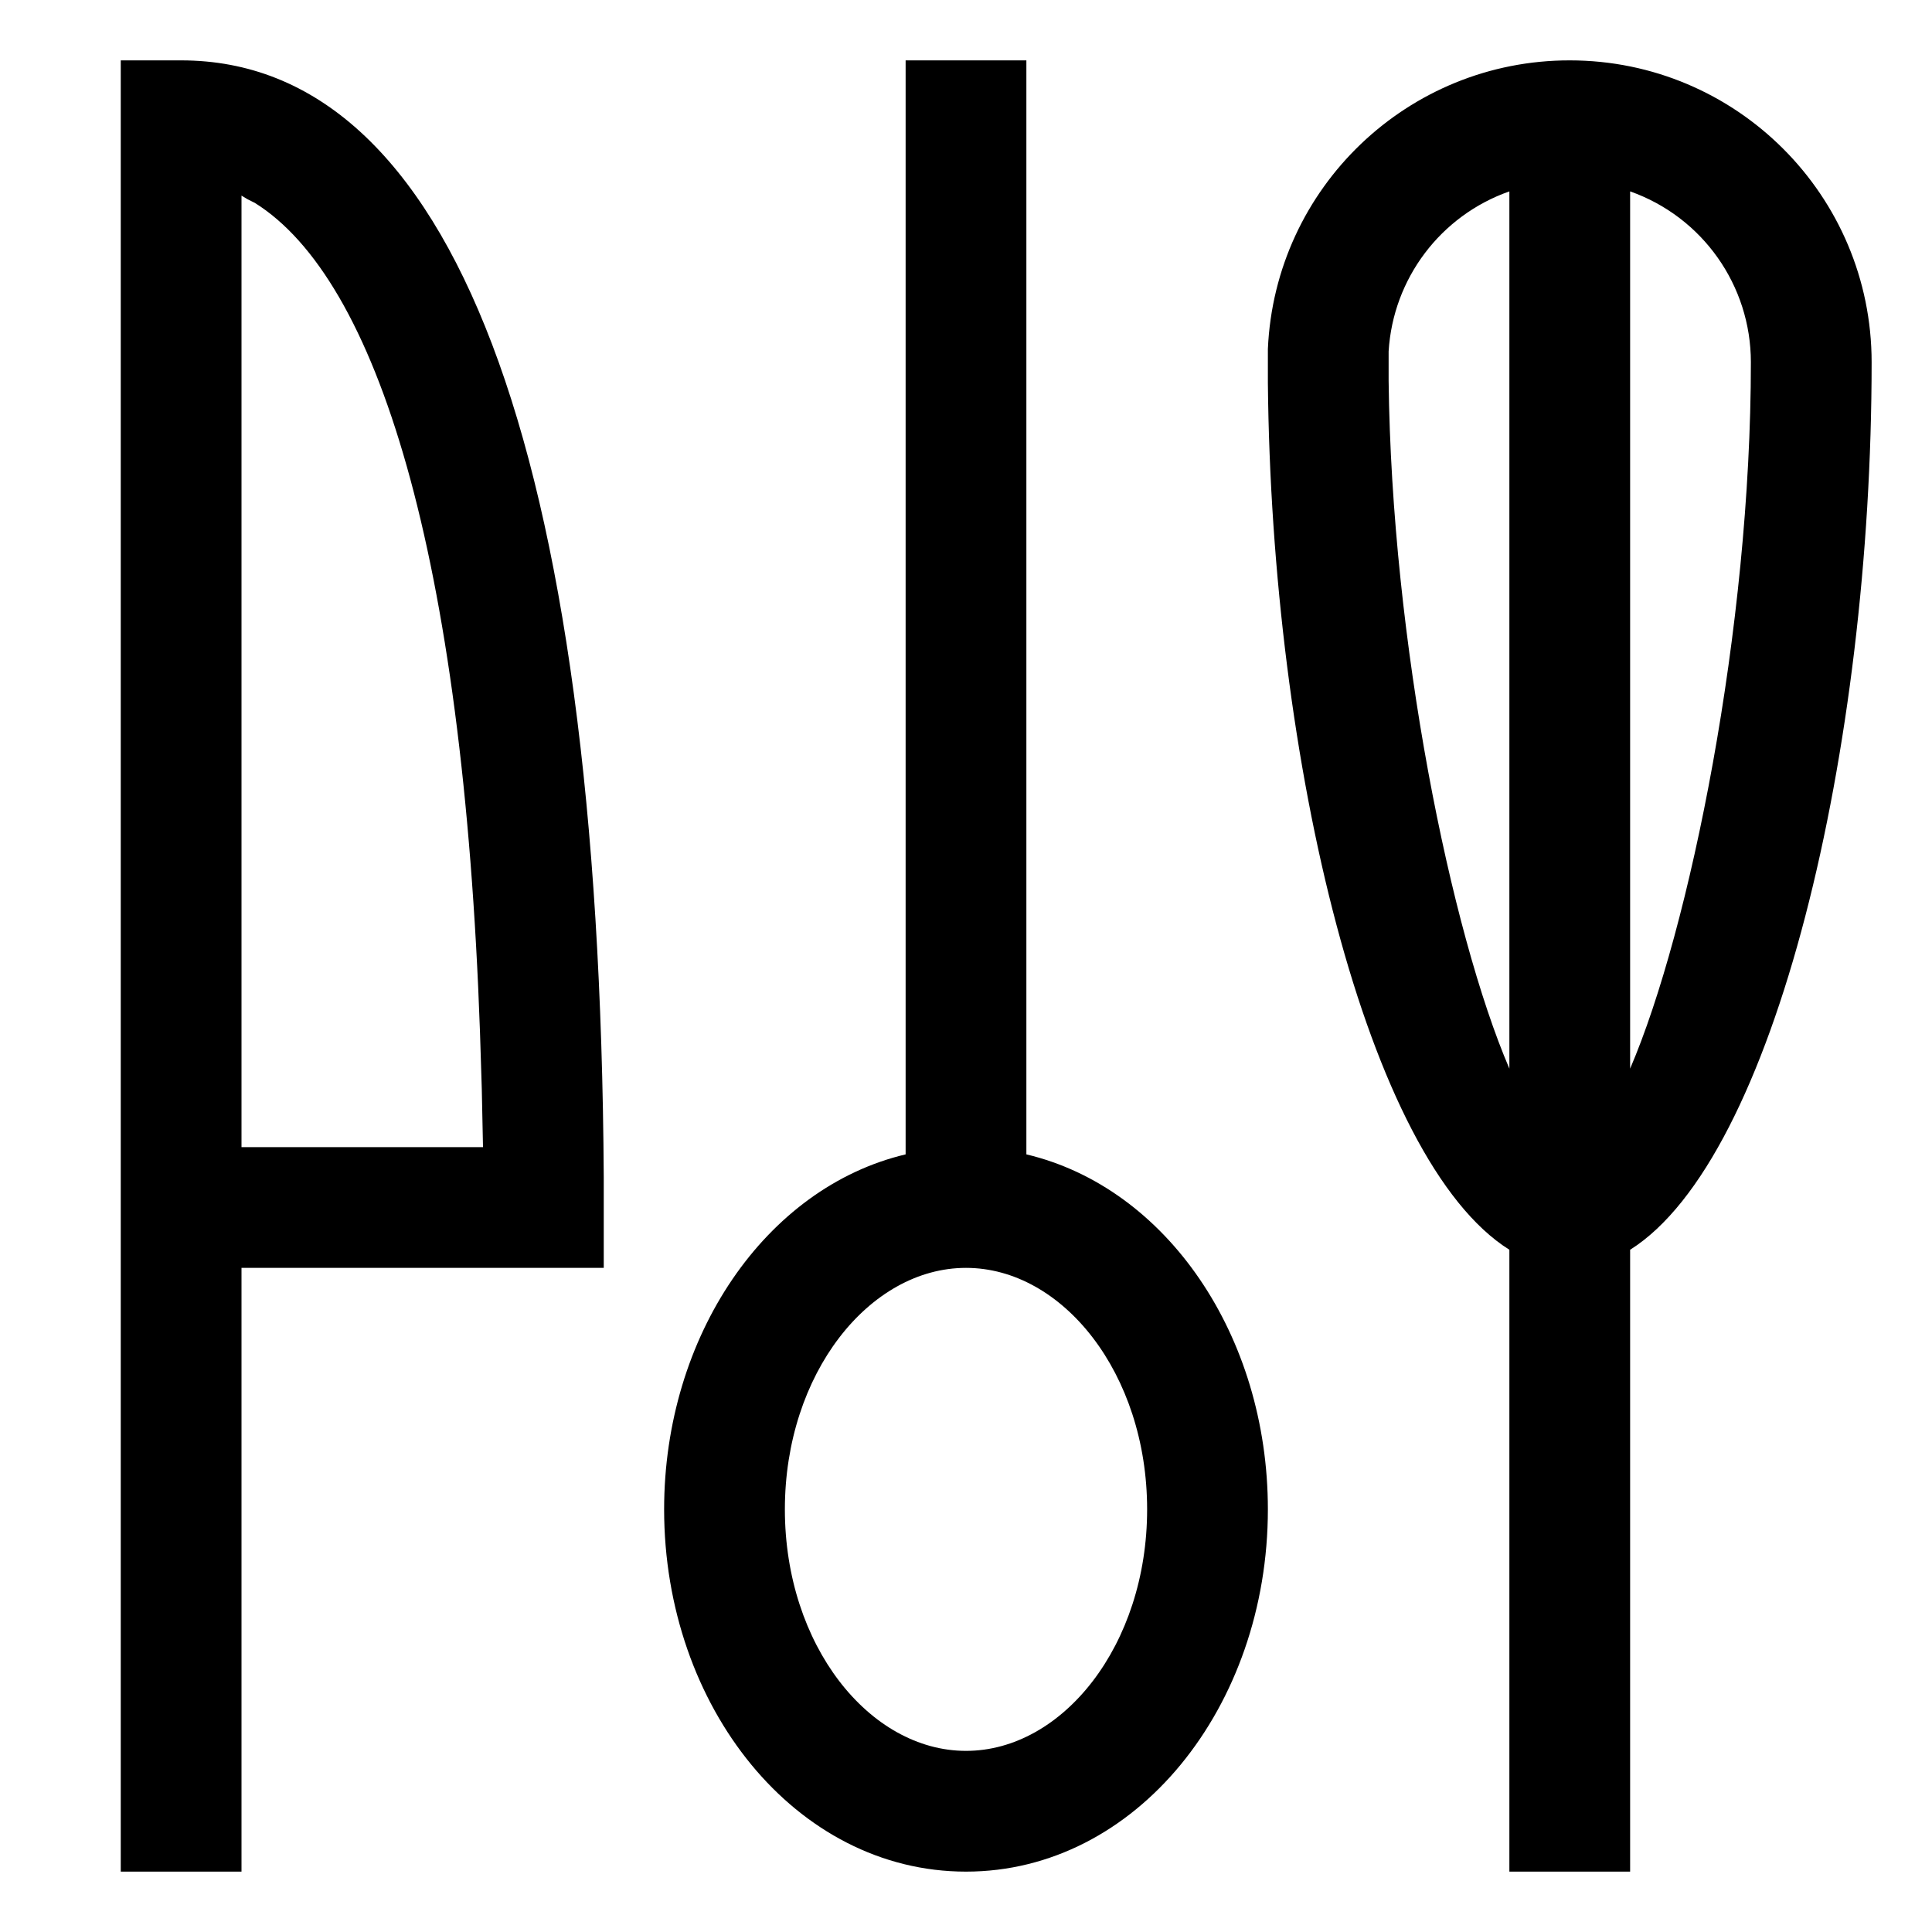
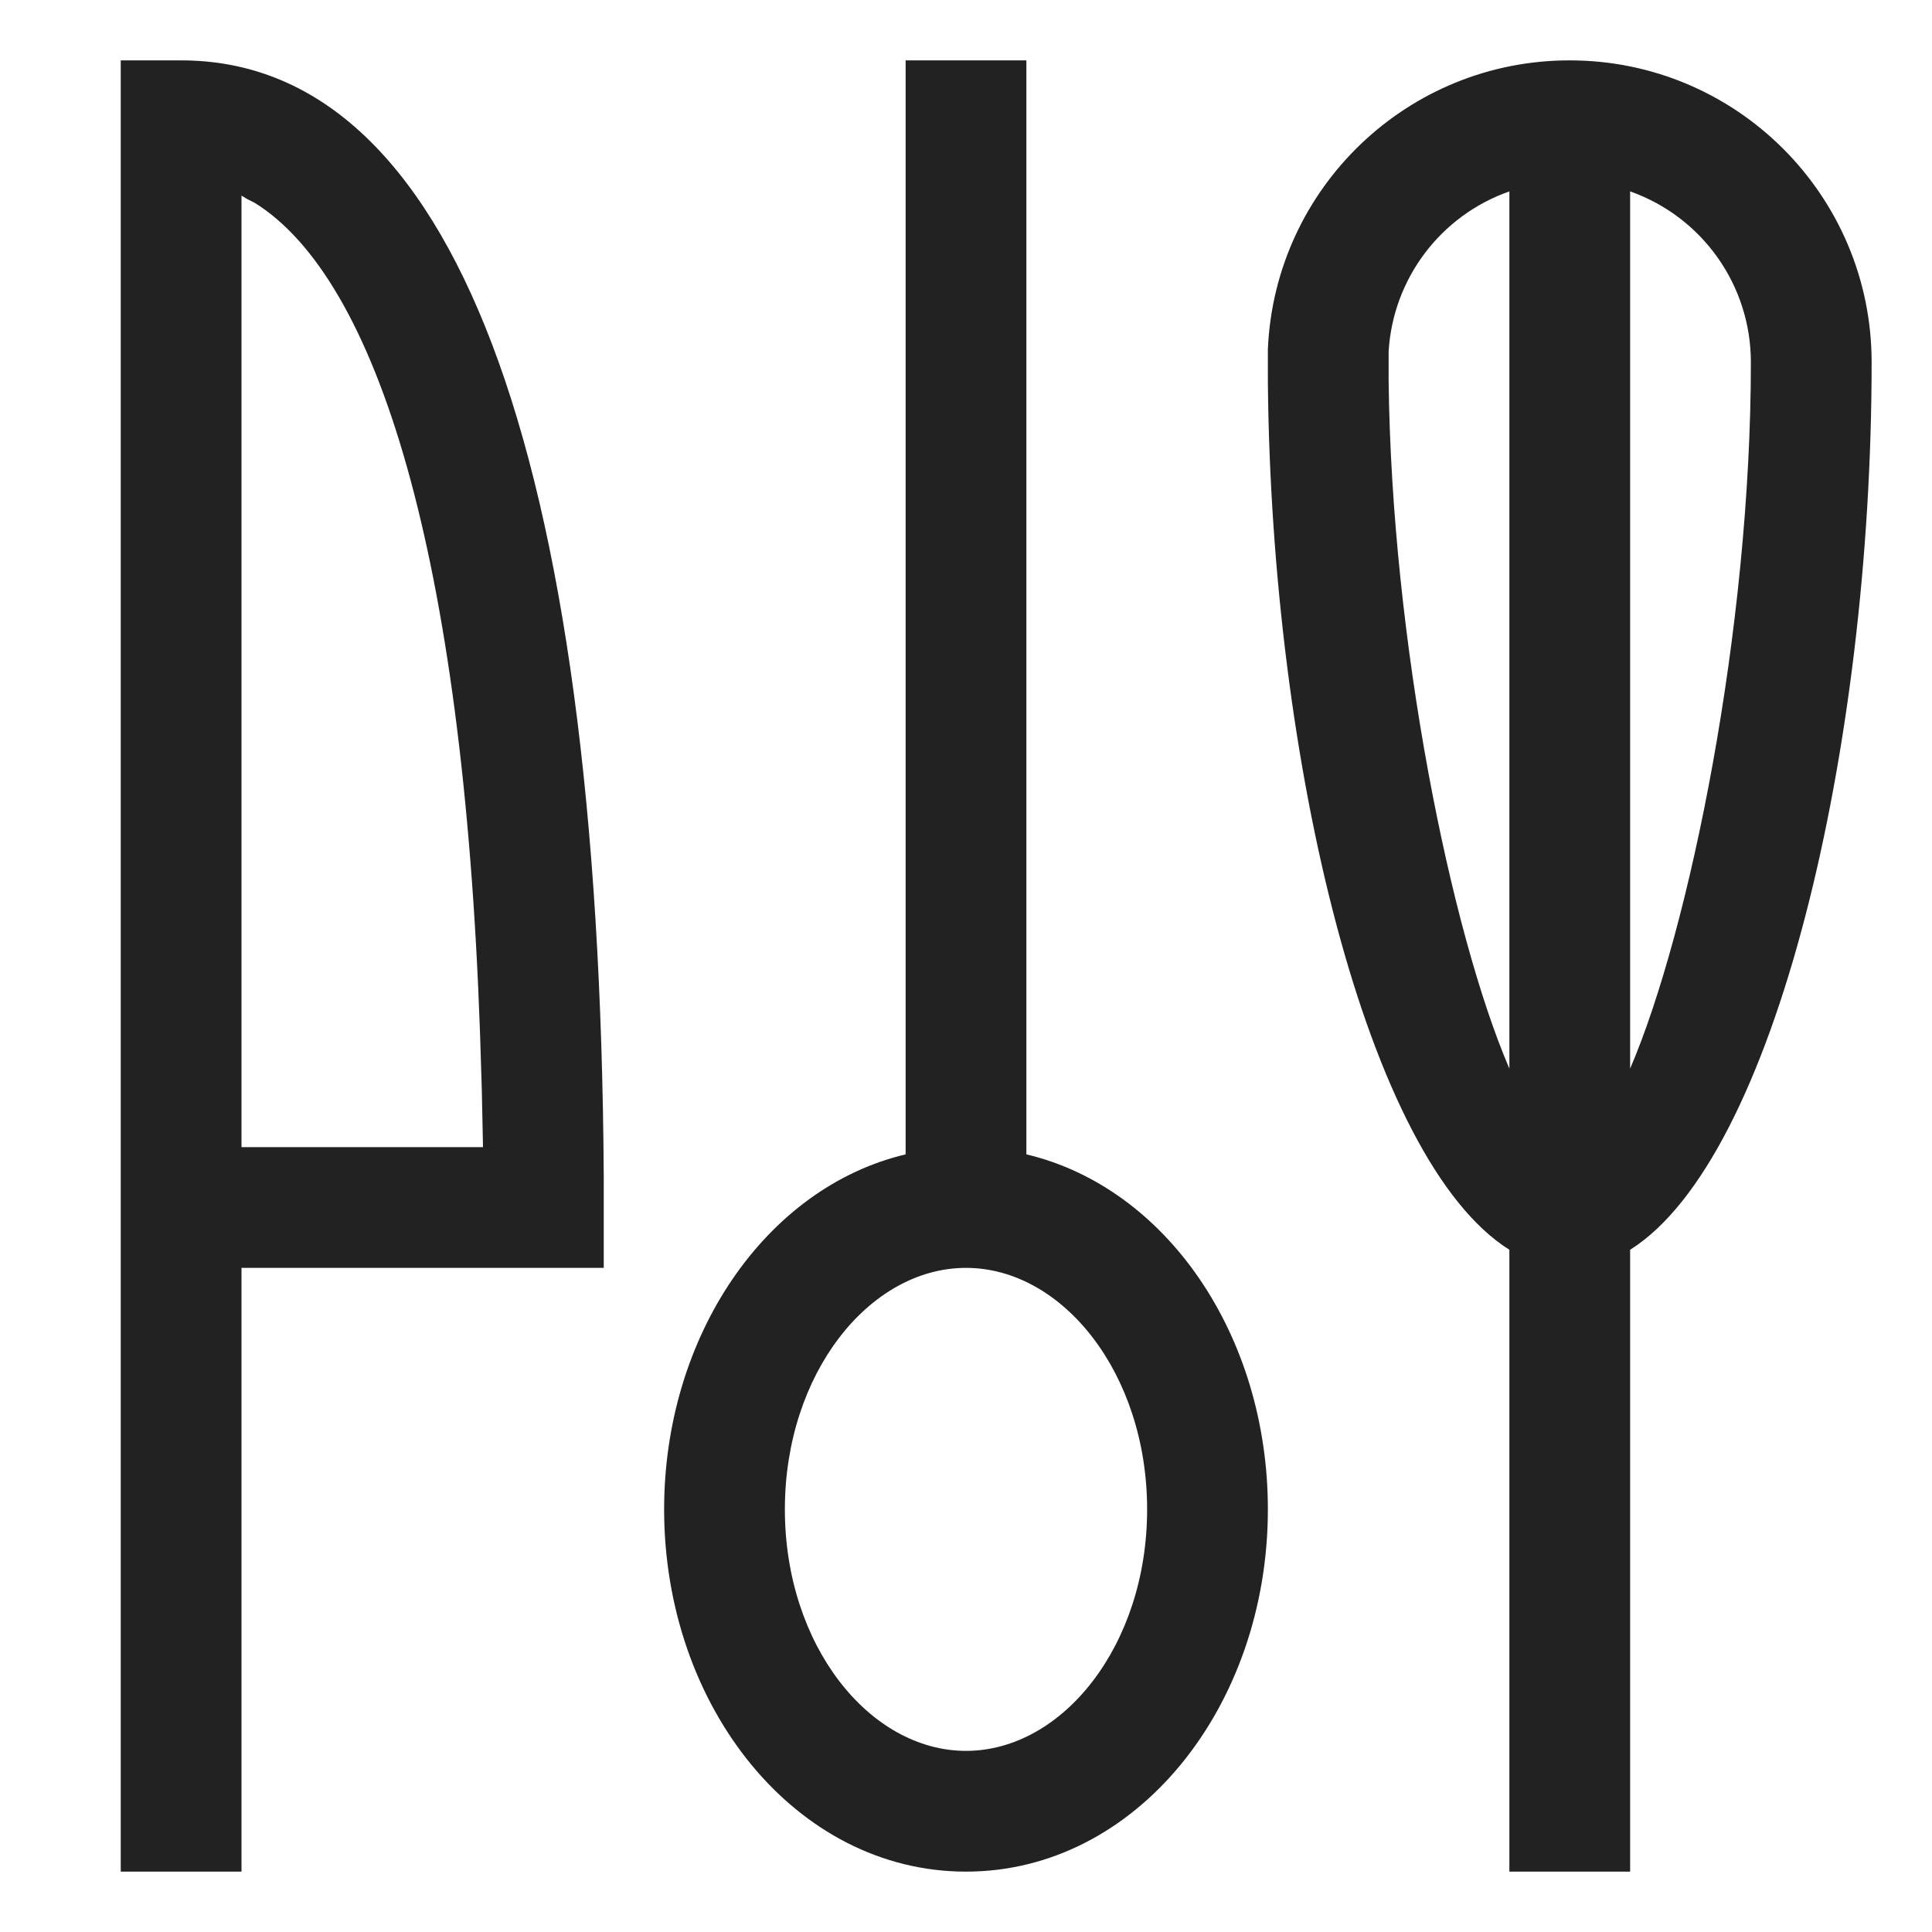
<svg xmlns="http://www.w3.org/2000/svg" viewBox="0 0 32 32" aria-hidden="true" role="presentation" focusable="false" style="display: block; height: 24px; width: 24px; fill: currentcolor;">
-   <path d="M26 1a5 5 0 0 1 5 5c0 6.39-1.6 13.19-4 14.7V31h-2V20.7c-2.36-1.48-3.94-8.07-4-14.36v-.56A5 5 0 0 1 26 1zm-9 0v18.12c2.32.55 4 3 4 5.88 0 3.27-2.18 6-5 6s-5-2.73-5-6c0-2.87 1.68-5.33 4-5.88V1zM2 1h1c4.47 0 6.93 6.37 7 18.5V21H4v10H2zm14 20c-1.6 0-3 1.75-3 4s1.4 4 3 4 3-1.75 3-4-1.4-4-3-4zM4 3.24V19h4l-.02-.96-.03-.95C7.67 9.16 6.24 4.62 4.22 3.36L4.1 3.3zm19 2.58v.49c.05 4.32 1.03 9.13 2 11.39V3.17a3 3 0 0 0-2 2.65zm4-2.65V17.7c.99-2.31 2-7.3 2-11.7a3 3 0 0 0-2-2.83z" />
+   <path d="M26 1a5 5 0 0 1 5 5c0 6.39-1.6 13.19-4 14.7V31h-2V20.7c-2.36-1.48-3.94-8.07-4-14.36v-.56A5 5 0 0 1 26 1zm-9 0v18.12c2.32.55 4 3 4 5.88 0 3.27-2.18 6-5 6s-5-2.73-5-6c0-2.87 1.68-5.33 4-5.88V1zM2 1h1c4.47 0 6.93 6.37 7 18.5V21H4v10H2zm14 20c-1.6 0-3 1.75-3 4s1.4 4 3 4 3-1.75 3-4-1.4-4-3-4zM4 3.24V19h4l-.02-.96-.03-.95C7.67 9.16 6.24 4.62 4.22 3.36L4.1 3.3zm19 2.58v.49c.05 4.32 1.03 9.13 2 11.39V3.17a3 3 0 0 0-2 2.65zm4-2.65V17.7c.99-2.31 2-7.3 2-11.7a3 3 0 0 0-2-2.83z" color="#222222" />
</svg>
